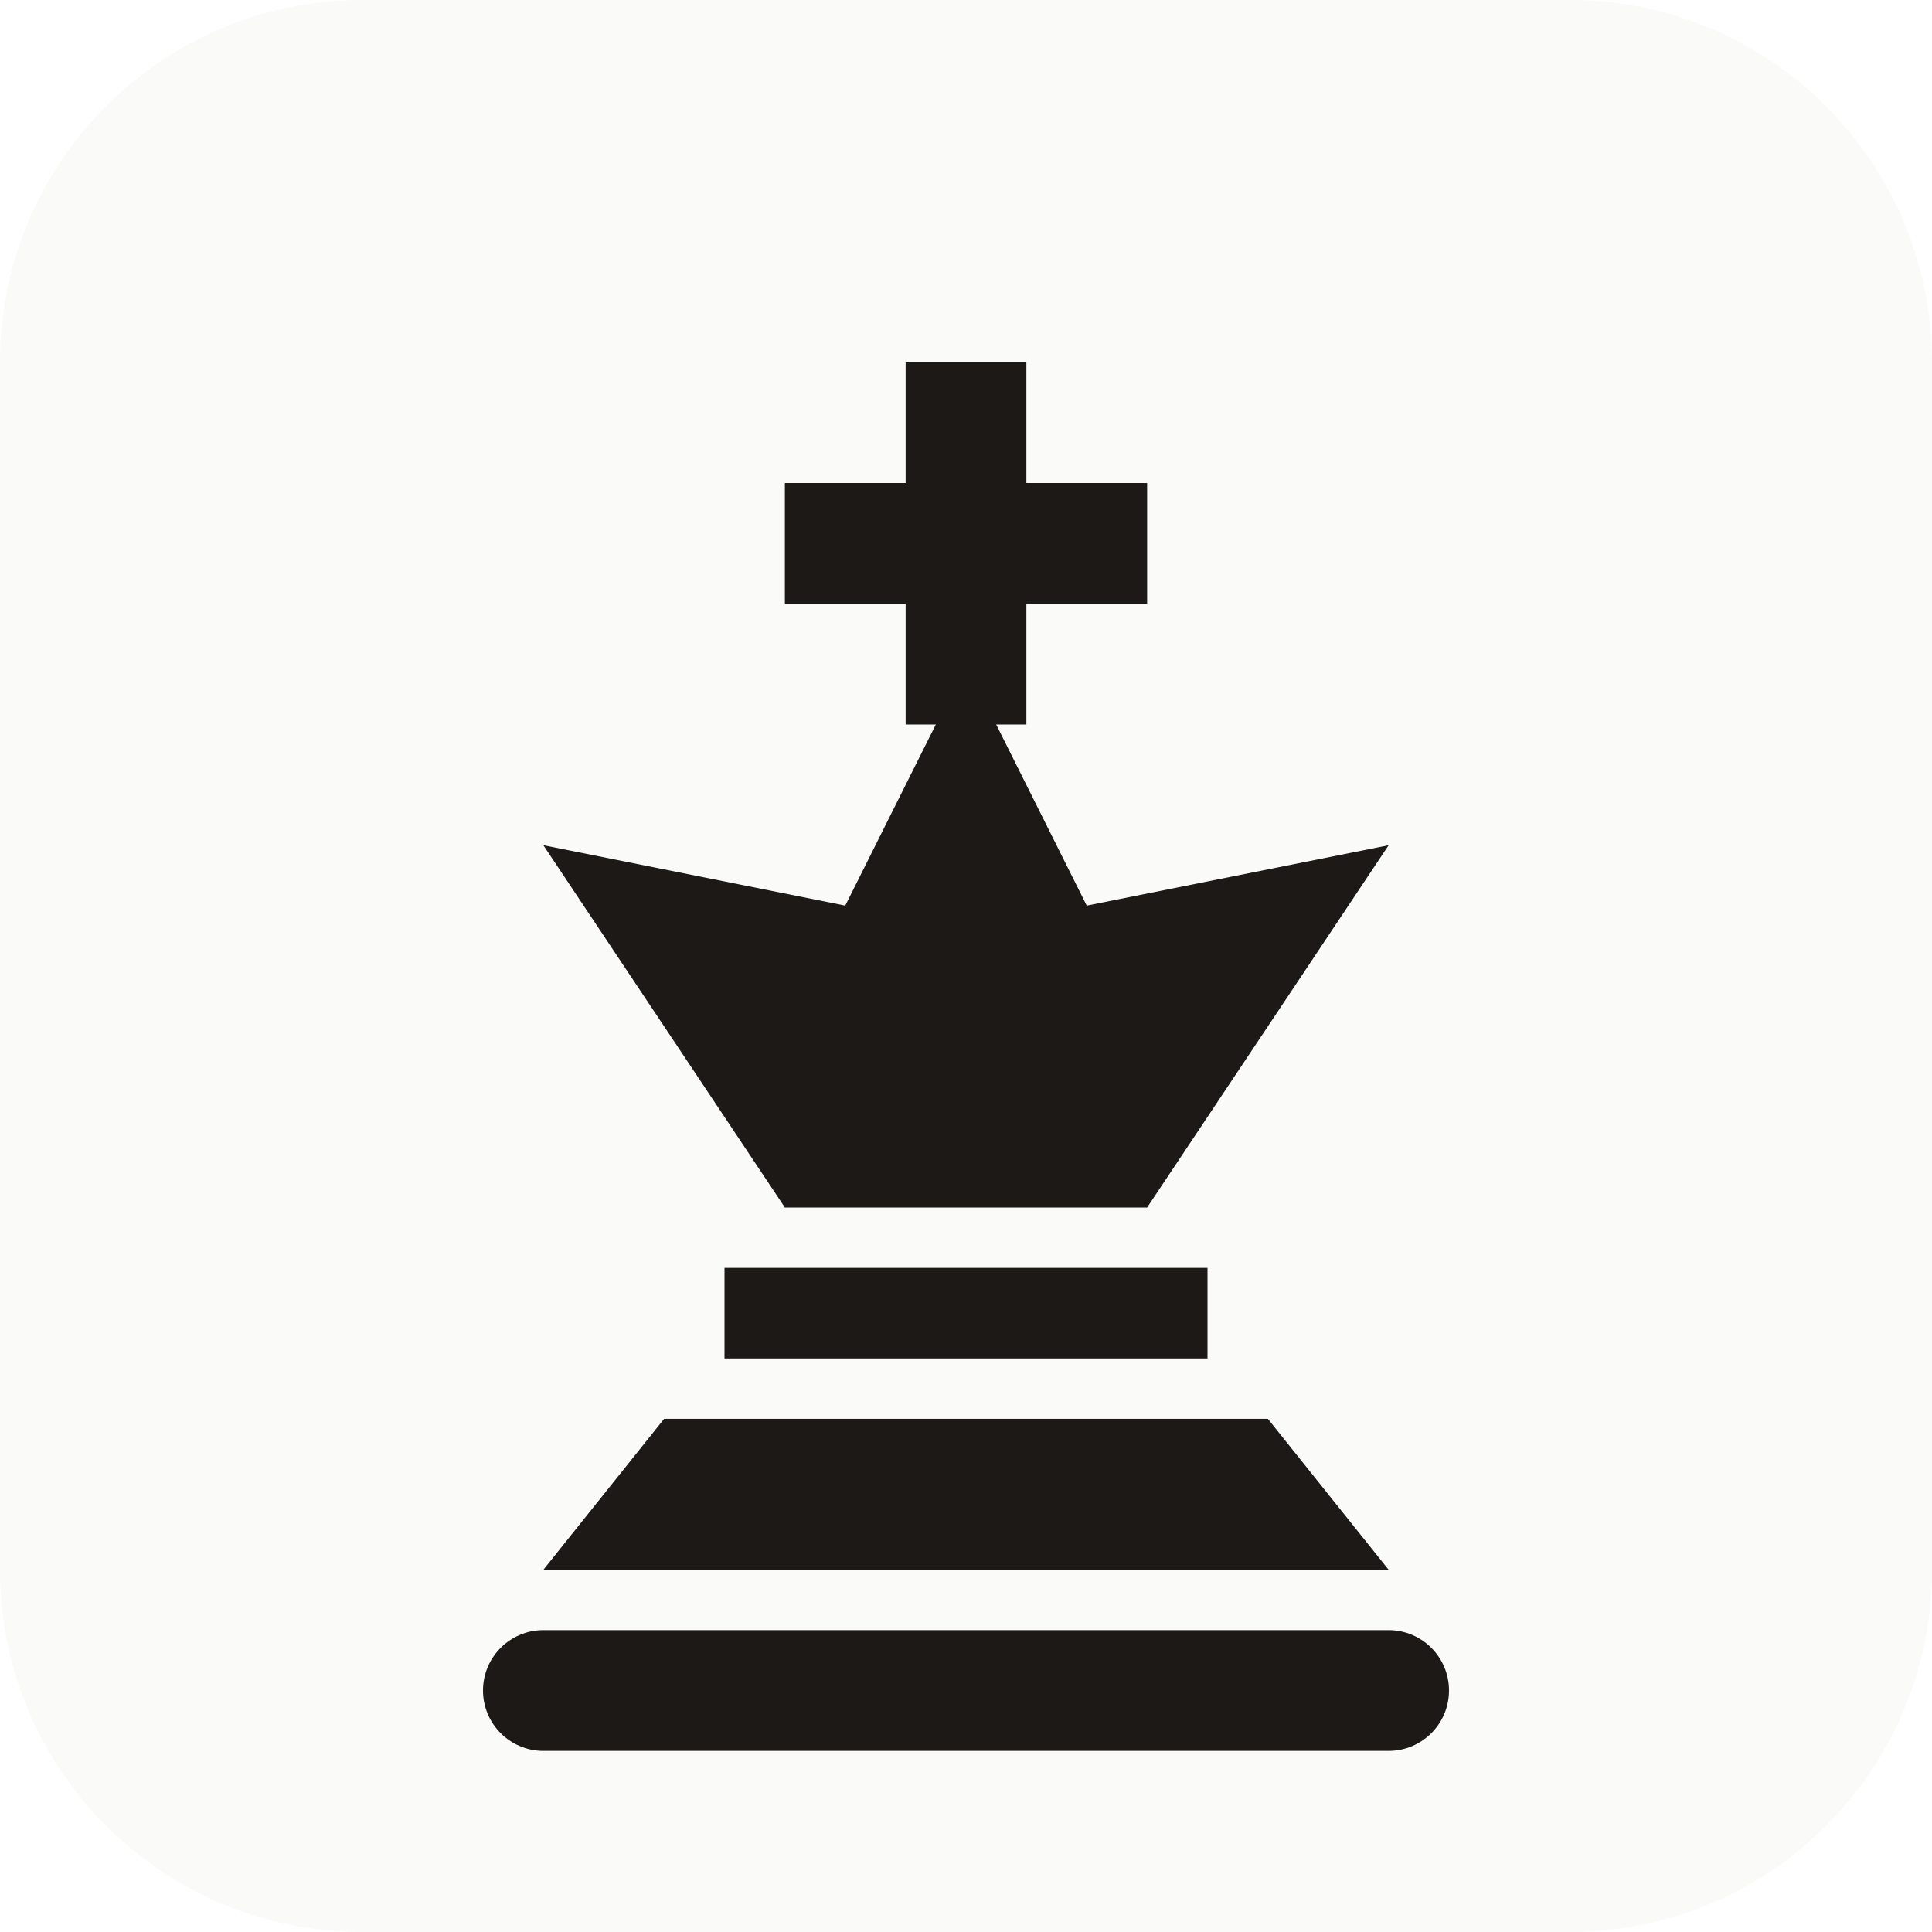
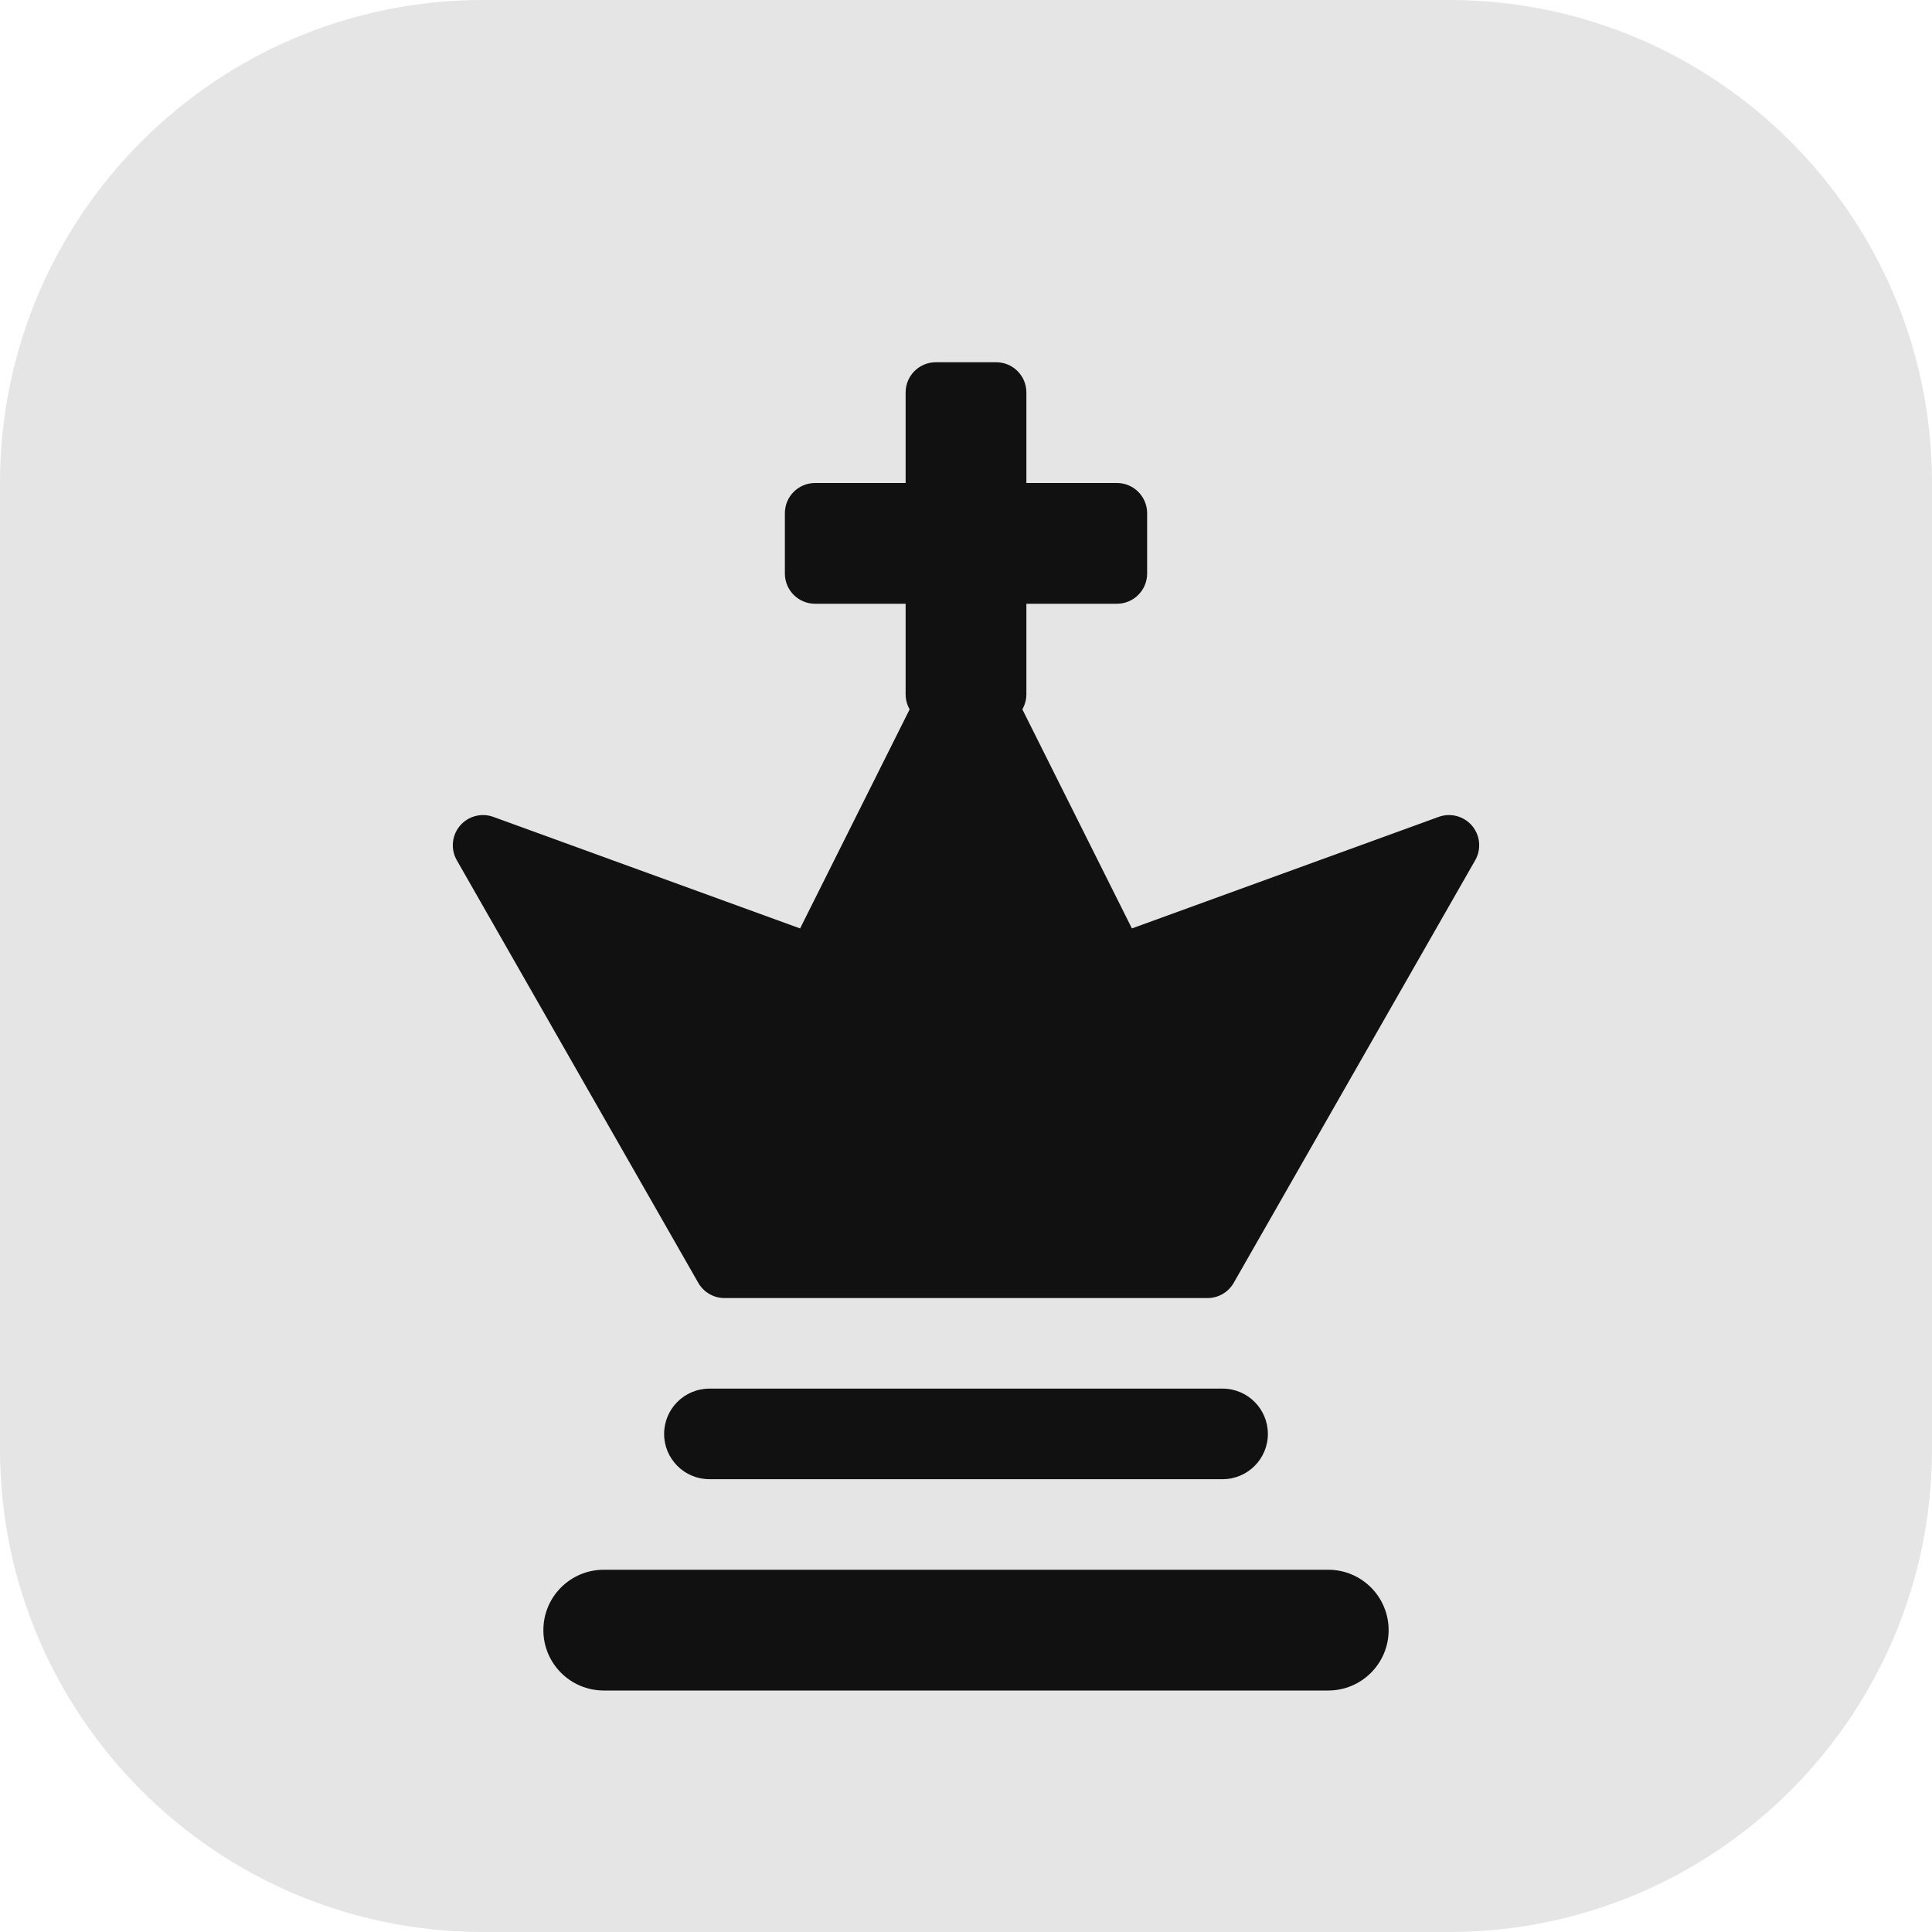
<svg xmlns="http://www.w3.org/2000/svg" viewBox="0 0 64 64">
-   <rect width="64" height="64" rx="12" fill="#fafaf9" />
-   <rect x="30" y="12" width="4" height="12" fill="#1c1917" />
-   <rect x="26" y="16" width="12" height="4" fill="#1c1917" />
-   <path d="M 18 28 L 26 40 L 38 40 L 46 28 L 36 30 L 32 22 L 28 30 Z" fill="#1c1917" />
-   <rect x="24" y="42" width="16" height="3" fill="#1c1917" />
-   <path d="M 22 47 L 42 47 L 46 52 L 18 52 Z" fill="#1c1917" />
-   <rect x="16" y="54" width="32" height="4" rx="2" fill="#1c1917" />
+   <rect width="64" height="64" rx="16" fill="#e5e5e5" />
+   <rect x="30" y="12" width="4" height="12" fill="#111111" rx="1" />
+   <rect x="26" y="16" width="12" height="4" fill="#111111" rx="1" />
+   <path d="M 16 28 L 24 42 L 40 42 L 48 28 L 37 32 L 32 22 L 27 32 Z" fill="#111111" stroke="#111111" stroke-width="2" stroke-linejoin="round" />
+   <rect x="22" y="46" width="20" height="3" fill="#111111" rx="1.5" />
+   <rect x="18" y="52" width="28" height="4" fill="#111111" rx="2" />
</svg>
